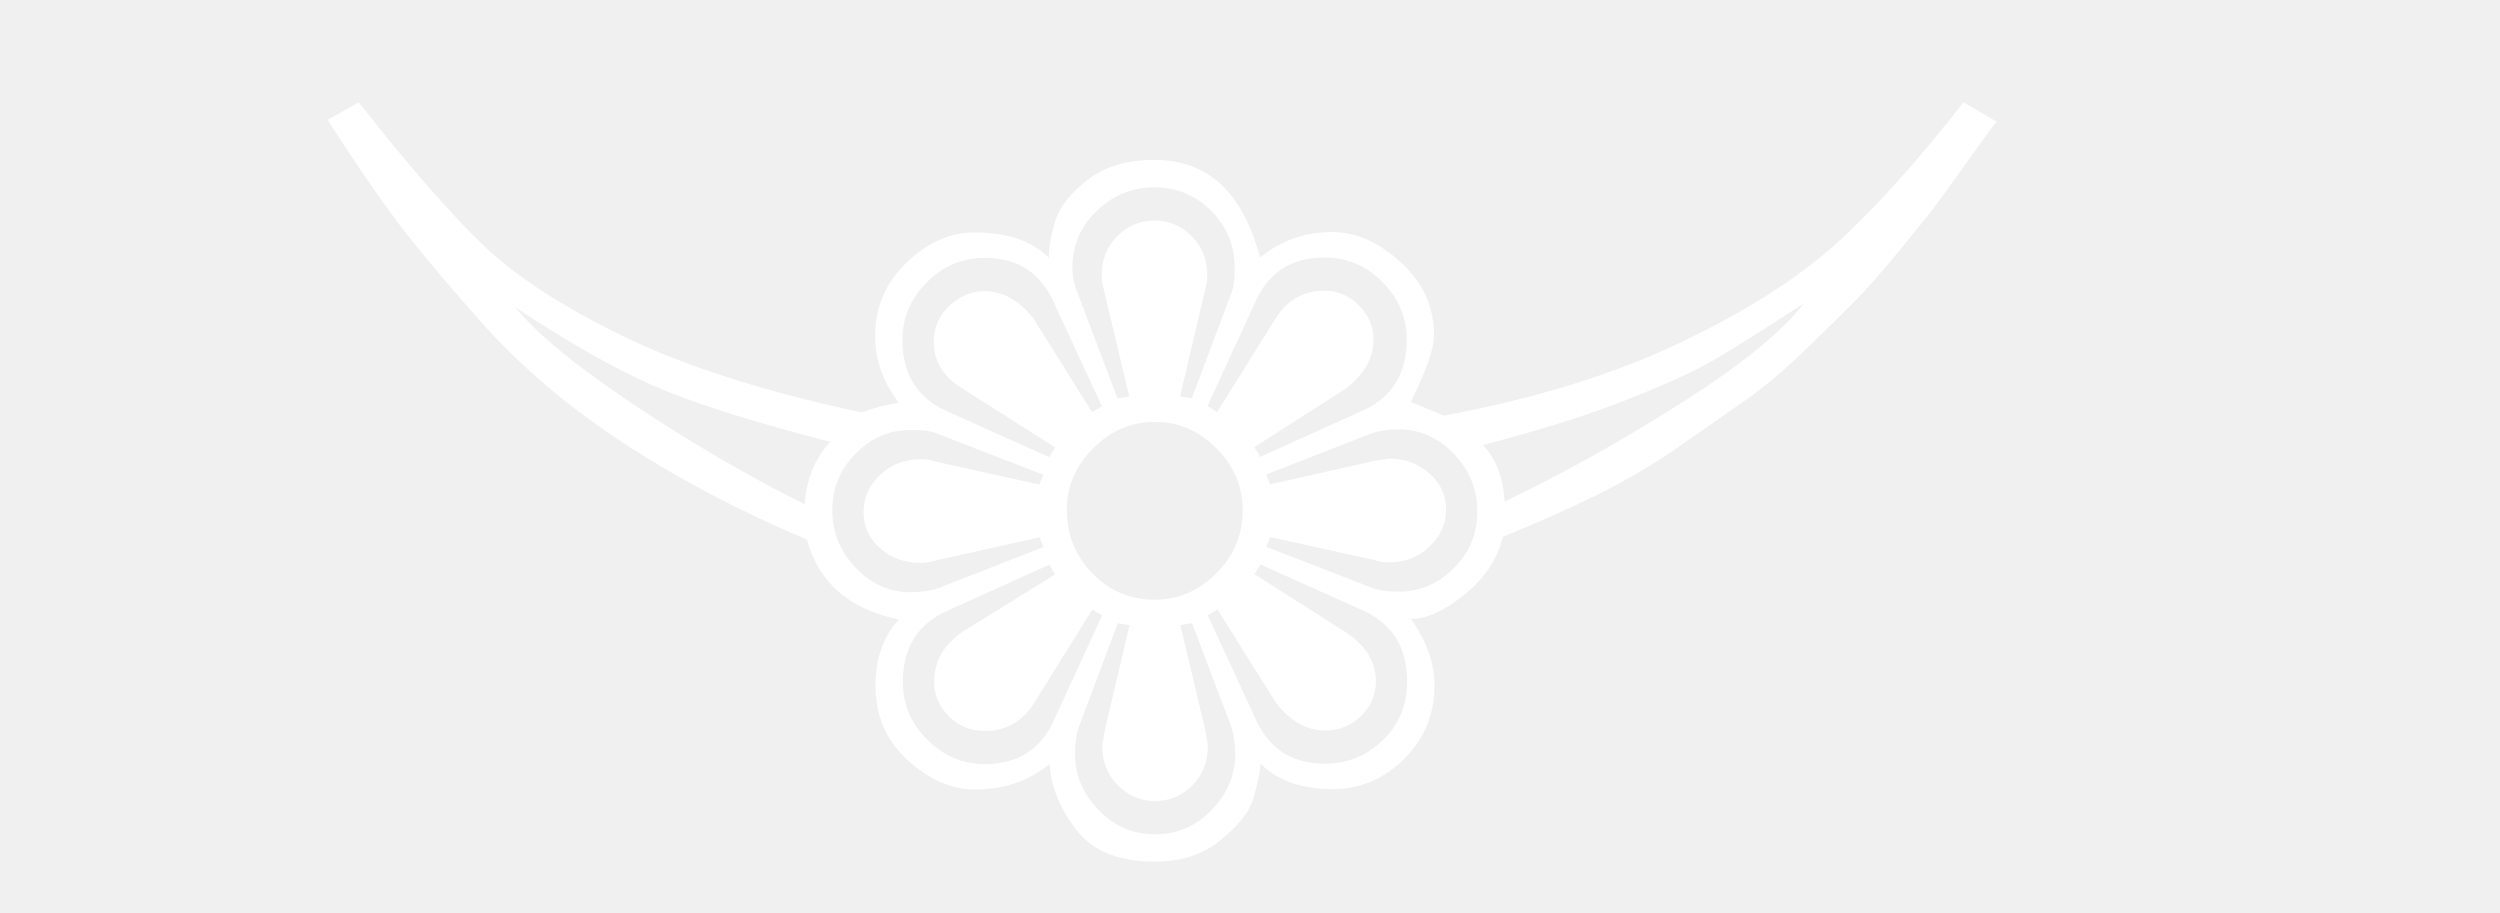
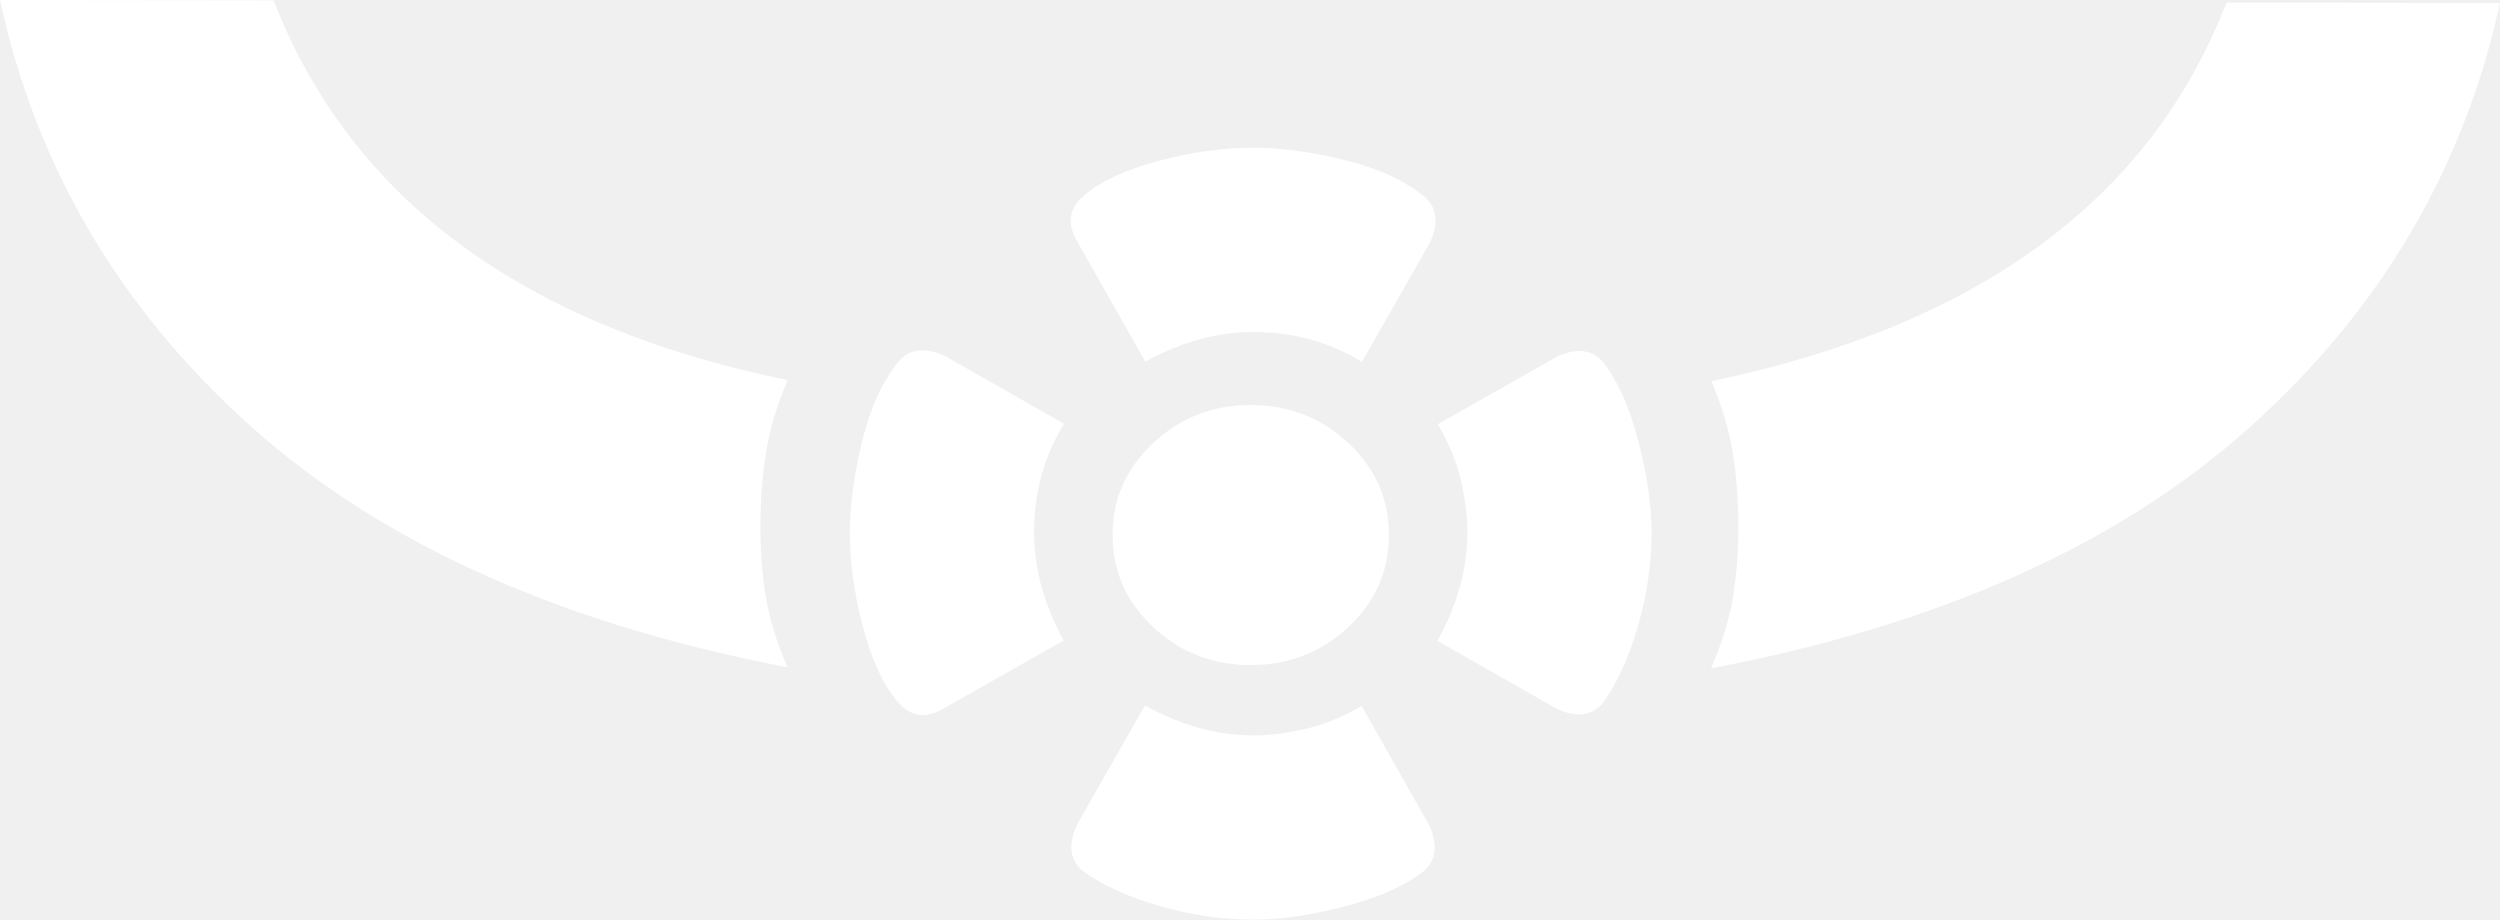
- <svg xmlns="http://www.w3.org/2000/svg" version="1.1" id="Calque_1" x="0px" y="0px" viewBox="0 0 658.7 240.3" style="enable-background:new 0 0 658.7 240.3;" xml:space="preserve">
-   <style type="text/css">
- 	.st0{fill:#FFFFFF;}
- 	.st1{font-family:'CoText-Regular';}
- 	.st2{font-size:515px;}
- </style>
-   <g id="a">
- </g>
+ <svg xmlns="http://www.w3.org/2000/svg" viewBox="0 0 475.34 174.87">
+   <defs>
+     <style>.d{fill:#fff;}</style>
+   </defs>
+   <g id="a" />
  <g id="b">
    <g id="c">
-       <text transform="matrix(-1.221725e-03 -1 1 -1.221725e-03 434.6869 239.7397)" class="st0 st1 st2">﴾</text>
+       <path class="d" d="M145.61,113.47c.68,4.12,2.05,8.59,4.1,13.4-43.25-8.29-77.3-23.61-102.17-45.96C22.68,58.57,6.83,31.6,0,0L52.01,.06c14.72,37.79,47.31,61.86,97.76,72.22-2.07,4.81-3.45,9.44-4.14,13.9-.7,4.47-1.04,9.1-1.05,13.9,0,4.81,.33,9.27,1.01,13.39Zm56.64,8.31l-22.68,12.85c-3.44,2.06-6.36,1.71-8.75-1.04-2.75-3.09-4.97-7.81-6.68-14.17-1.71-6.35-2.56-12.44-2.55-18.29,0-5.15,.79-10.9,2.34-17.25,1.55-6.35,3.88-11.41,6.97-15.18,2.06-2.4,4.98-2.74,8.76-1.02l22.64,12.9c-3.79,6.18-5.68,13.04-5.69,20.59,0,6.87,1.87,13.74,5.64,20.61Zm15.51-53.03l-12.85-22.68c-2.06-3.43-1.71-6.35,1.04-8.75,3.09-2.74,7.81-4.96,14.17-6.68,6.35-1.71,12.44-2.56,18.29-2.55,5.15,0,10.89,.79,17.25,2.34,6.35,1.55,11.41,3.88,15.18,6.97,2.4,2.06,2.74,4.98,1.02,8.76l-12.9,22.65c-6.18-3.78-13.05-5.68-20.59-5.69-6.87,0-13.74,1.87-20.61,5.64Zm30.56,69.82c3.61-.85,7.12-2.31,10.56-4.37l12.85,22.68c1.71,3.78,1.36,6.7-1.04,8.75-3.44,2.75-8.42,4.97-14.94,6.68-6.53,1.71-12.36,2.56-17.51,2.55-5.84,0-11.76-.87-17.76-2.6-6.01-1.72-10.9-3.96-14.67-6.71-2.4-2.06-2.75-4.98-1.02-8.76l12.9-22.65c6.86,3.79,13.72,5.68,20.59,5.69,3.09,0,6.44-.42,10.04-1.28Zm-29.07-19.35c-5.14-4.81-7.71-10.65-7.7-17.52,0-6.86,2.59-12.69,7.75-17.5,5.16-4.8,11.34-7.2,18.55-7.19,7.21,0,13.39,2.42,18.53,7.23,5.14,4.82,7.71,10.66,7.7,17.52,0,6.87-2.59,12.7-7.75,17.5-5.16,4.81-11.34,7.2-18.55,7.19-7.21,0-13.39-2.41-18.53-7.23Zm58.49-28c-.86-3.61-2.31-7.12-4.37-10.56l22.68-12.85c3.78-1.71,6.7-1.36,8.75,1.04,2.74,3.44,4.96,8.42,6.68,14.94,1.71,6.53,2.56,12.36,2.55,17.51,0,5.84-.88,11.76-2.6,17.76-1.73,6.01-3.96,10.9-6.71,14.67-2.06,2.4-4.98,2.75-8.76,1.02l-22.64-12.9c3.78-6.86,5.68-13.72,5.69-20.59,0-3.09-.43-6.44-1.28-10.04Zm51.76-4.83c-.69-4.46-2.05-9.1-4.1-13.91,50.82-10.58,83.47-34.57,97.93-71.98l52.02,.06c-6.91,31.58-22.82,58.51-47.73,80.8-24.92,22.29-59.01,37.52-102.28,45.71,2.07-4.8,3.44-9.27,4.14-13.38,.69-4.12,1.04-8.58,1.05-13.39,0-4.8-.33-9.44-1.01-13.91Z" />
    </g>
  </g>
</svg>
